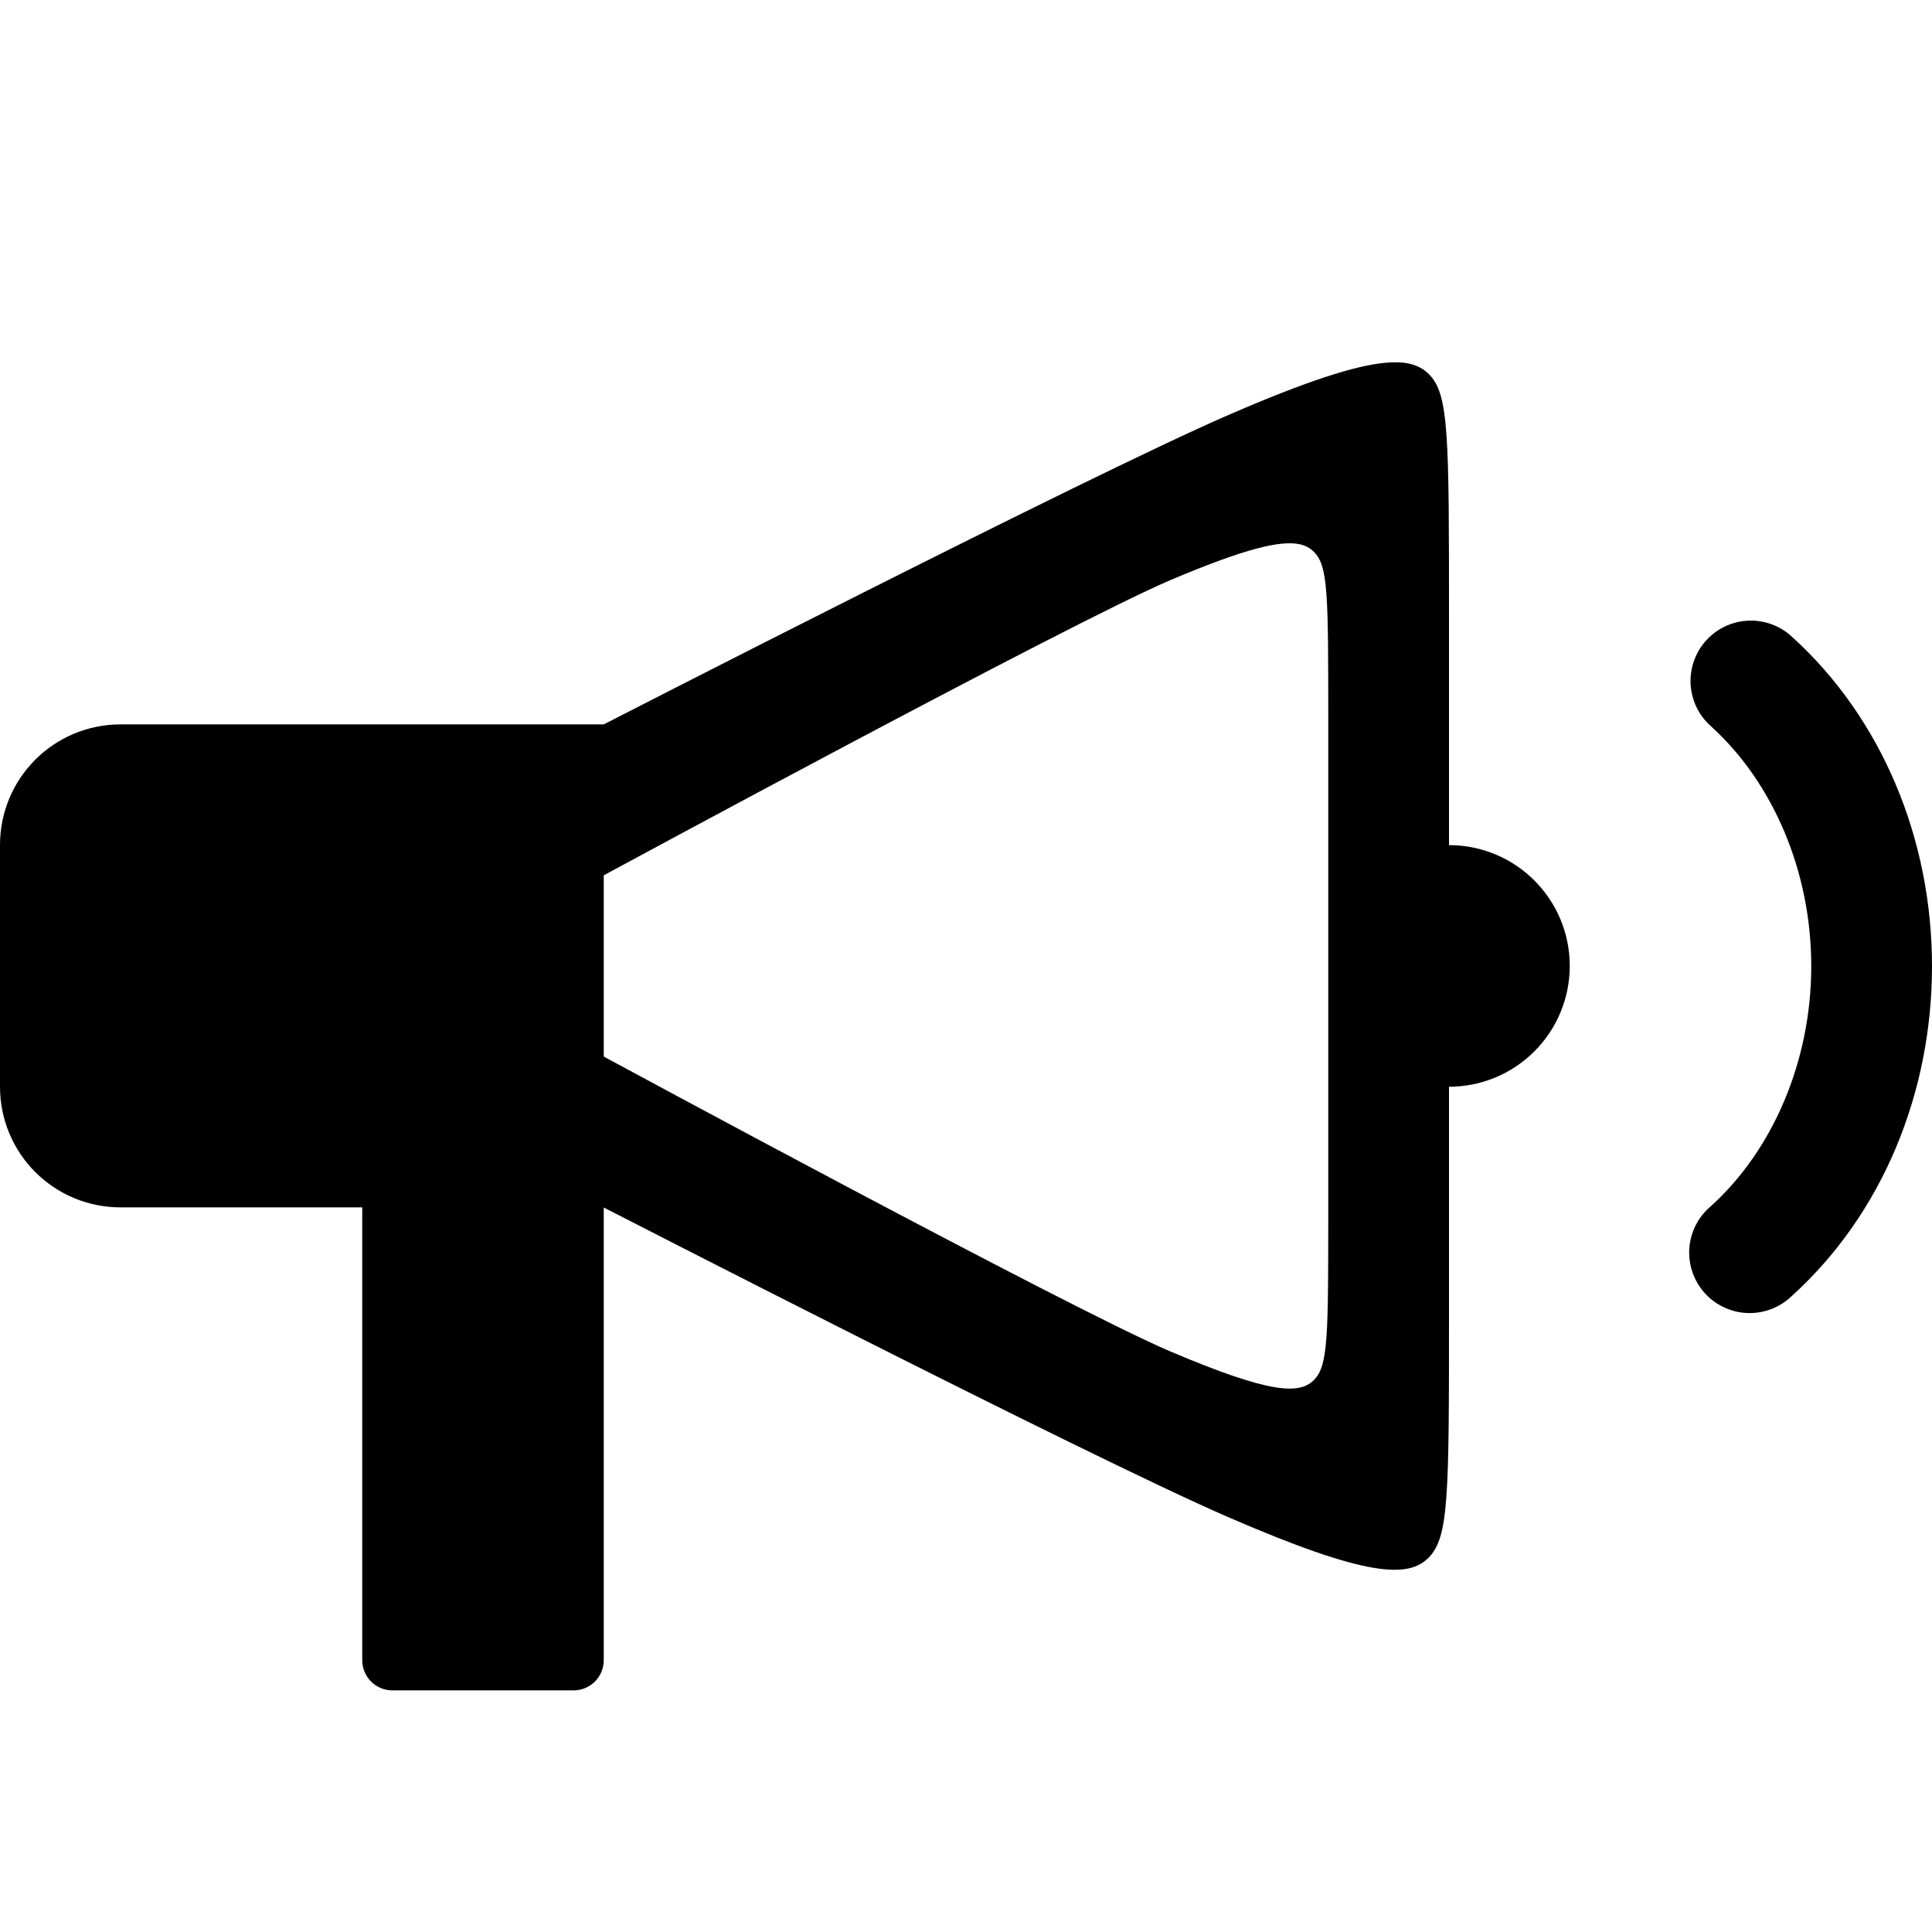
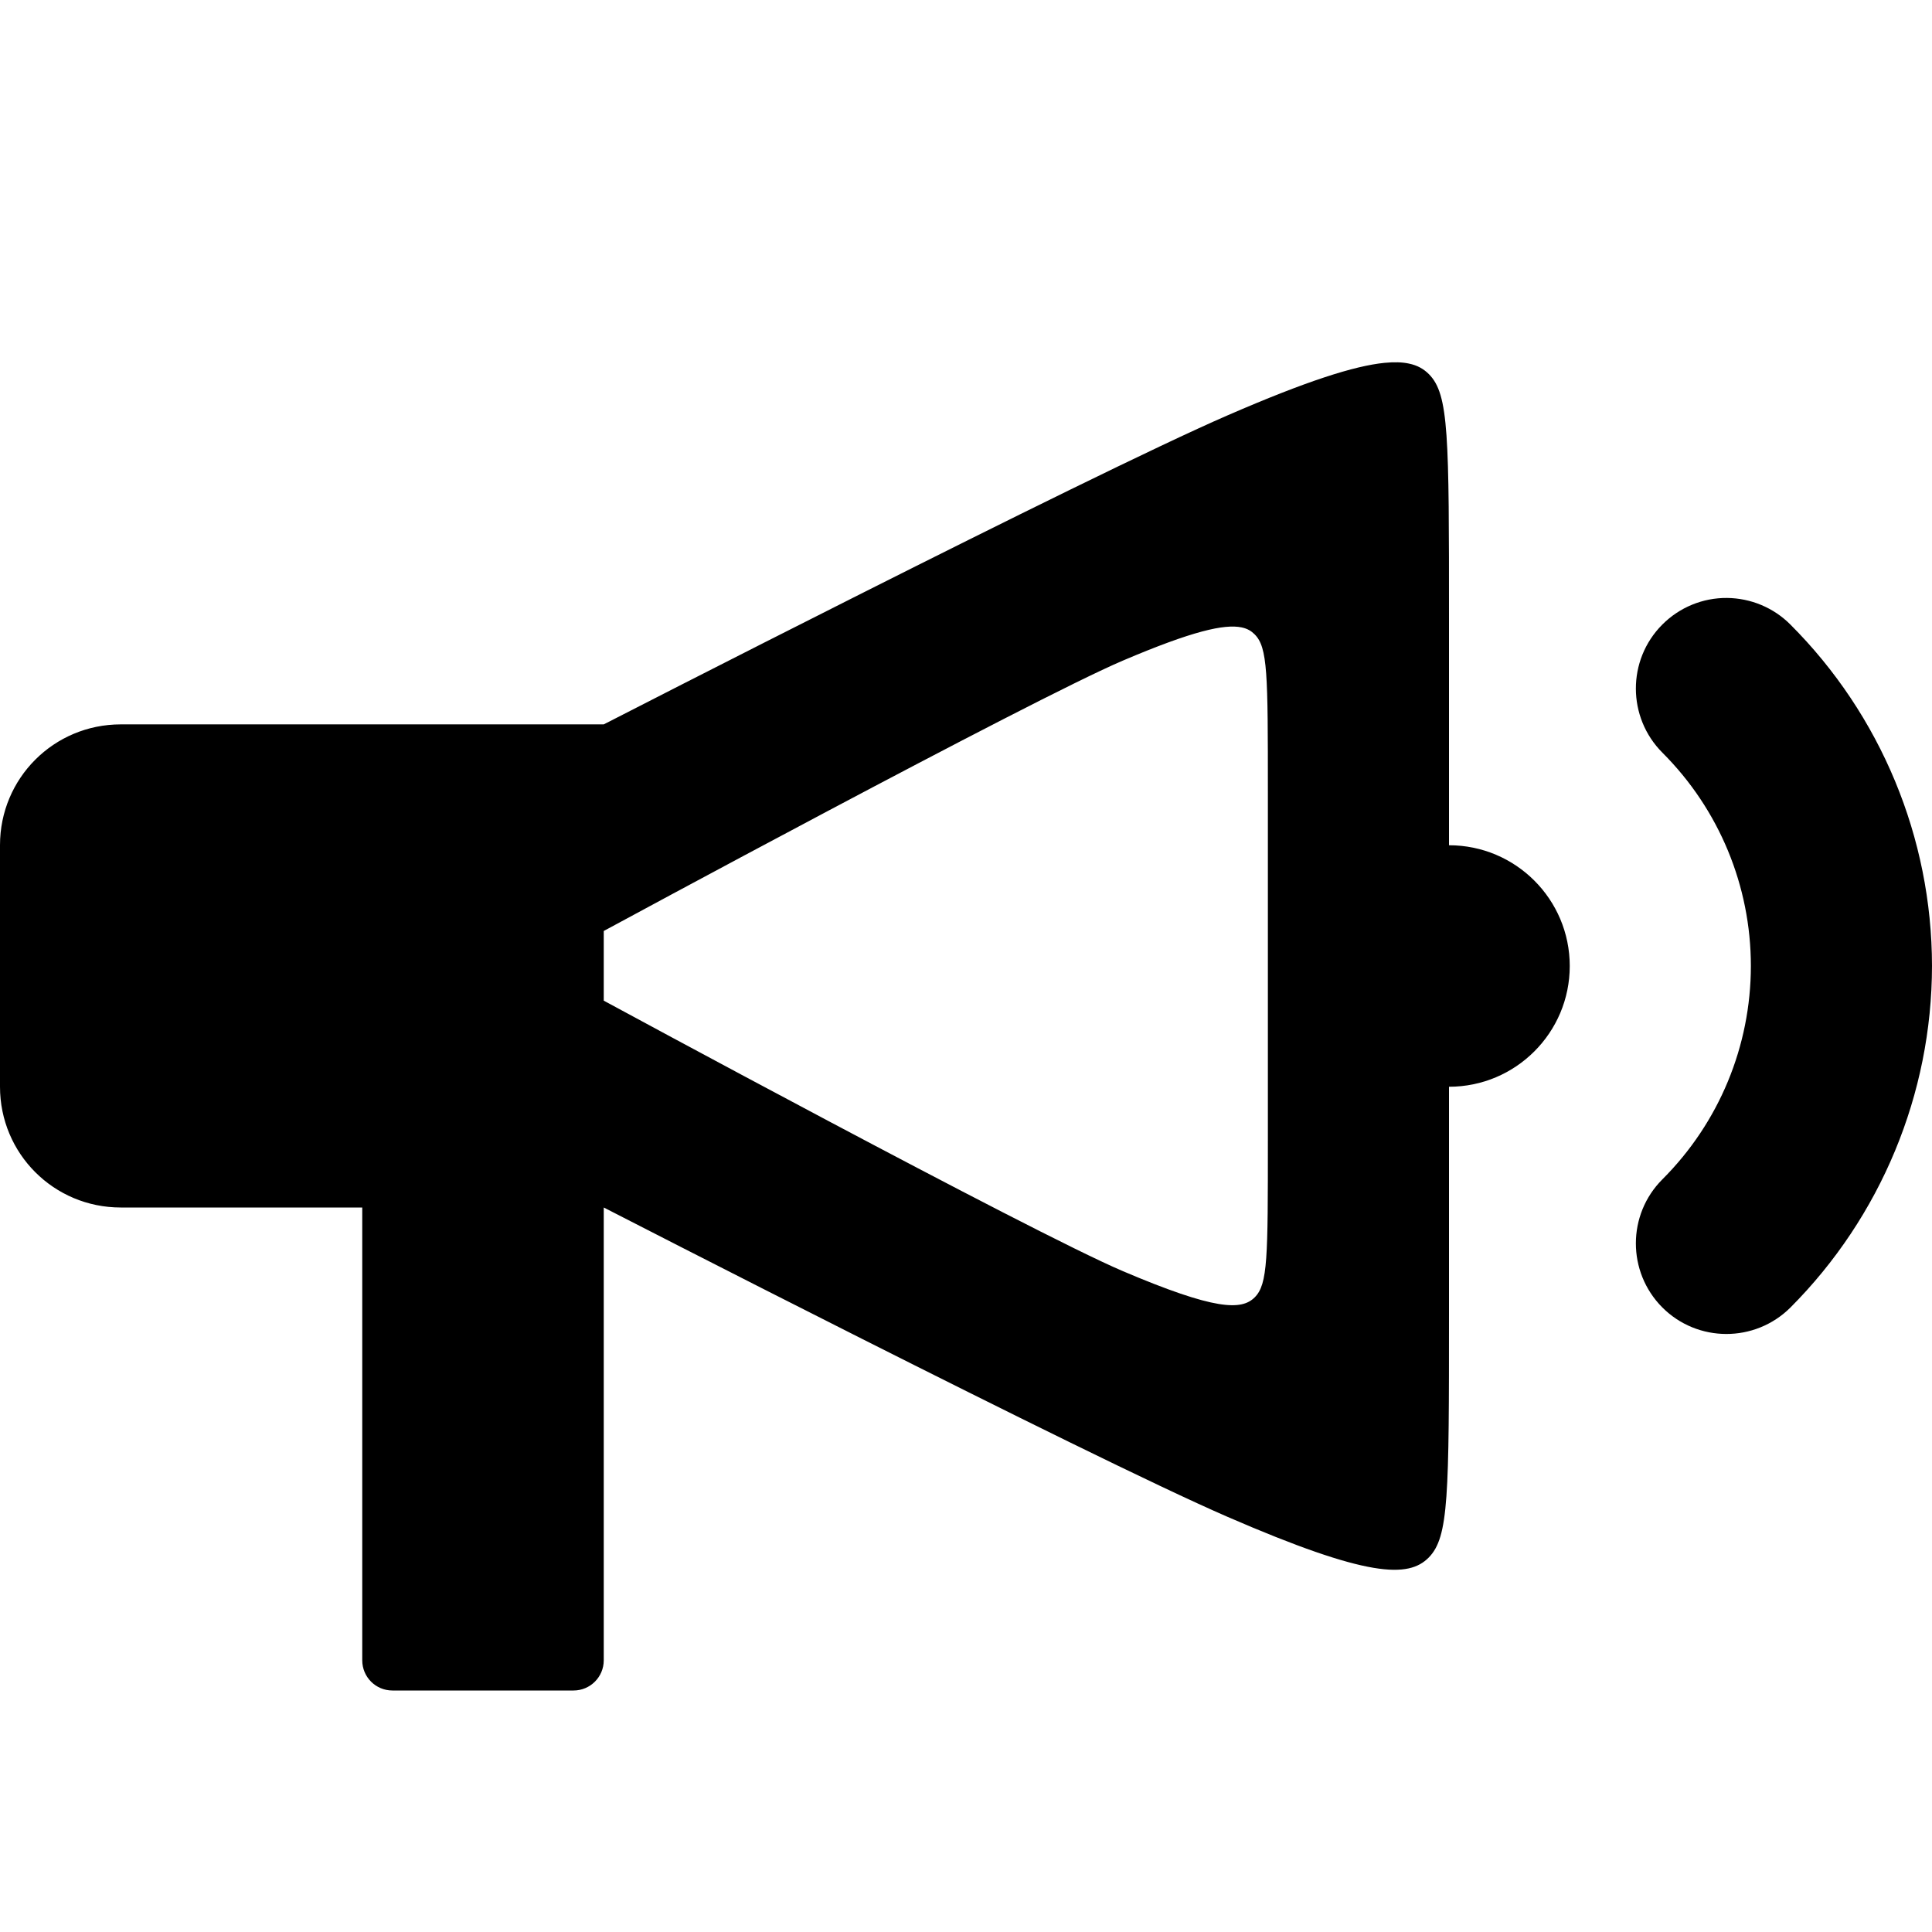
<svg xmlns="http://www.w3.org/2000/svg" version="1.1" id="svg3870" height="16px" width="16px">
  <defs id="defs3872" />
  <g style="opacity:1" id="layer2">
-     <path id="rect815" d="M 11.465,3.005 C 11.217,3.03 10.824,3.154 10.168,3.439 9.002,3.945 5,5.999 5,5.999 H 3 1 c -0.554,0 -1,0.446 -1,1 v 2 c 0,0.554 0.446,1 1,1 h 2 v 3.75 c 0,0.139 0.112,0.25 0.25,0.25 h 1.5 c 0.139,0 0.25,-0.112 0.25,-0.25 V 10 c 0,0 3.994,2.053 5.164,2.561 1.17,0.508 1.501,0.507 1.668,0.338 C 11.999,12.729 12,12.391 12,10.871 V 9 A 1,1 0 0 0 13,7.999 1,1 0 0 0 12,6.999 V 5.13 c 0,-1.525 1.5e-4,-1.864 -0.166,-2.031 -0.042,-0.042 -0.093,-0.072 -0.166,-0.088 -0.055,-0.012 -0.121,-0.014 -0.203,-0.006 z m -0.703,1.502 c 0.052,0.011 0.089,0.033 0.119,0.063 C 11,4.687 11,4.924 11,5.991 v 2.008 2.01 c 0,1.064 -9.2e-5,1.301 -0.119,1.42 -0.119,0.119 -0.356,0.117 -1.191,-0.238 C 8.854,10.835 5,8.75 5,8.75 V 7.249 c 0,0 3.858,-2.089 4.691,-2.444 C 10.316,4.54 10.606,4.474 10.762,4.507 Z m 3.715,0.633 a 0.5,0.5 0 0 0 -0.307,0.875 C 14.682,6.479 15,7.215 15,8.001 15,8.788 14.682,9.524 14.17,9.988 a 0.501,0.501 0 1 0 0.672,0.742 C 15.586,10.056 16,9.054 16,8.001 16,6.949 15.585,5.949 14.842,5.275 A 0.5,0.5 0 0 0 14.477,5.14 Z" style="opacity:1;vector-effect:none;fill:#000000;fill-opacity:1;stroke:none;stroke-width:5;stroke-linecap:round;stroke-linejoin:round;stroke-miterlimit:4;stroke-dasharray:none;stroke-dashoffset:0;stroke-opacity:1" />
+     <path d="M 11.465,3.005 C 11.217,3.03 10.824,3.154 10.168,3.439 9.002,3.945 5,5.999 5,5.999 H 1 c -0.554,0 -1,0.446 -1,1 V 9 C 0,9.554 0.446,10 1,10 H 3 V 13.75 C 3,13.888 3.111,14 3.25,14 h 1.5 C 4.888,14 5,13.888 5,13.75 V 10 c 0,0 3.994,2.053 5.164,2.561 1.17,0.508 1.501,0.507 1.668,0.338 C 11.999,12.729 12,12.391 12,10.871 V 9 c 0.552,0 1,-0.448 1,-1 0,-0.552 -0.448,-1 -1,-1 V 5.13 C 12,3.606 12,3.267 11.834,3.099 11.792,3.057 11.741,3.026 11.668,3.011 11.613,2.999 11.547,2.997 11.465,3.005 Z m 2.838,1.947 c -0.201,-0.002 -0.395,0.078 -0.537,0.221 -0.292,0.293 -0.291,0.768 0.002,1.061 0.469,0.469 0.732,1.103 0.732,1.766 -4.99e-4,0.663 -0.263,1.297 -0.732,1.766 -0.293,0.292 -0.294,0.767 -0.002,1.061 0.292,0.293 0.767,0.294 1.061,0.002 C 15.576,10.078 15.999,9.06 16,7.999 15.999,6.939 15.576,5.92 14.826,5.171 14.687,5.032 14.499,4.954 14.303,4.952 Z m -4.02,0.244 c 0.048,0.01 0.08,0.03 0.107,0.057 C 10.499,5.361 10.5,5.579 10.5,6.558 v 2.885 c 0,0.976 -2.43e-4,1.192 -0.109,1.301 -0.109,0.109 -0.326,0.109 -1.092,-0.217 C 8.533,10.201 5,8.287 5,8.287 V 7.71 c 0,0 3.537,-1.915 4.301,-2.24 C 9.874,5.226 10.14,5.166 10.283,5.196 Z" style="opacity:1;vector-effect:none;fill:#000000;fill-opacity:1;stroke:none;stroke-width:5;stroke-linecap:round;stroke-linejoin:round;stroke-miterlimit:4;stroke-dasharray:none;stroke-dashoffset:0;stroke-opacity:1" id="rect815" />
  </g>
</svg>
